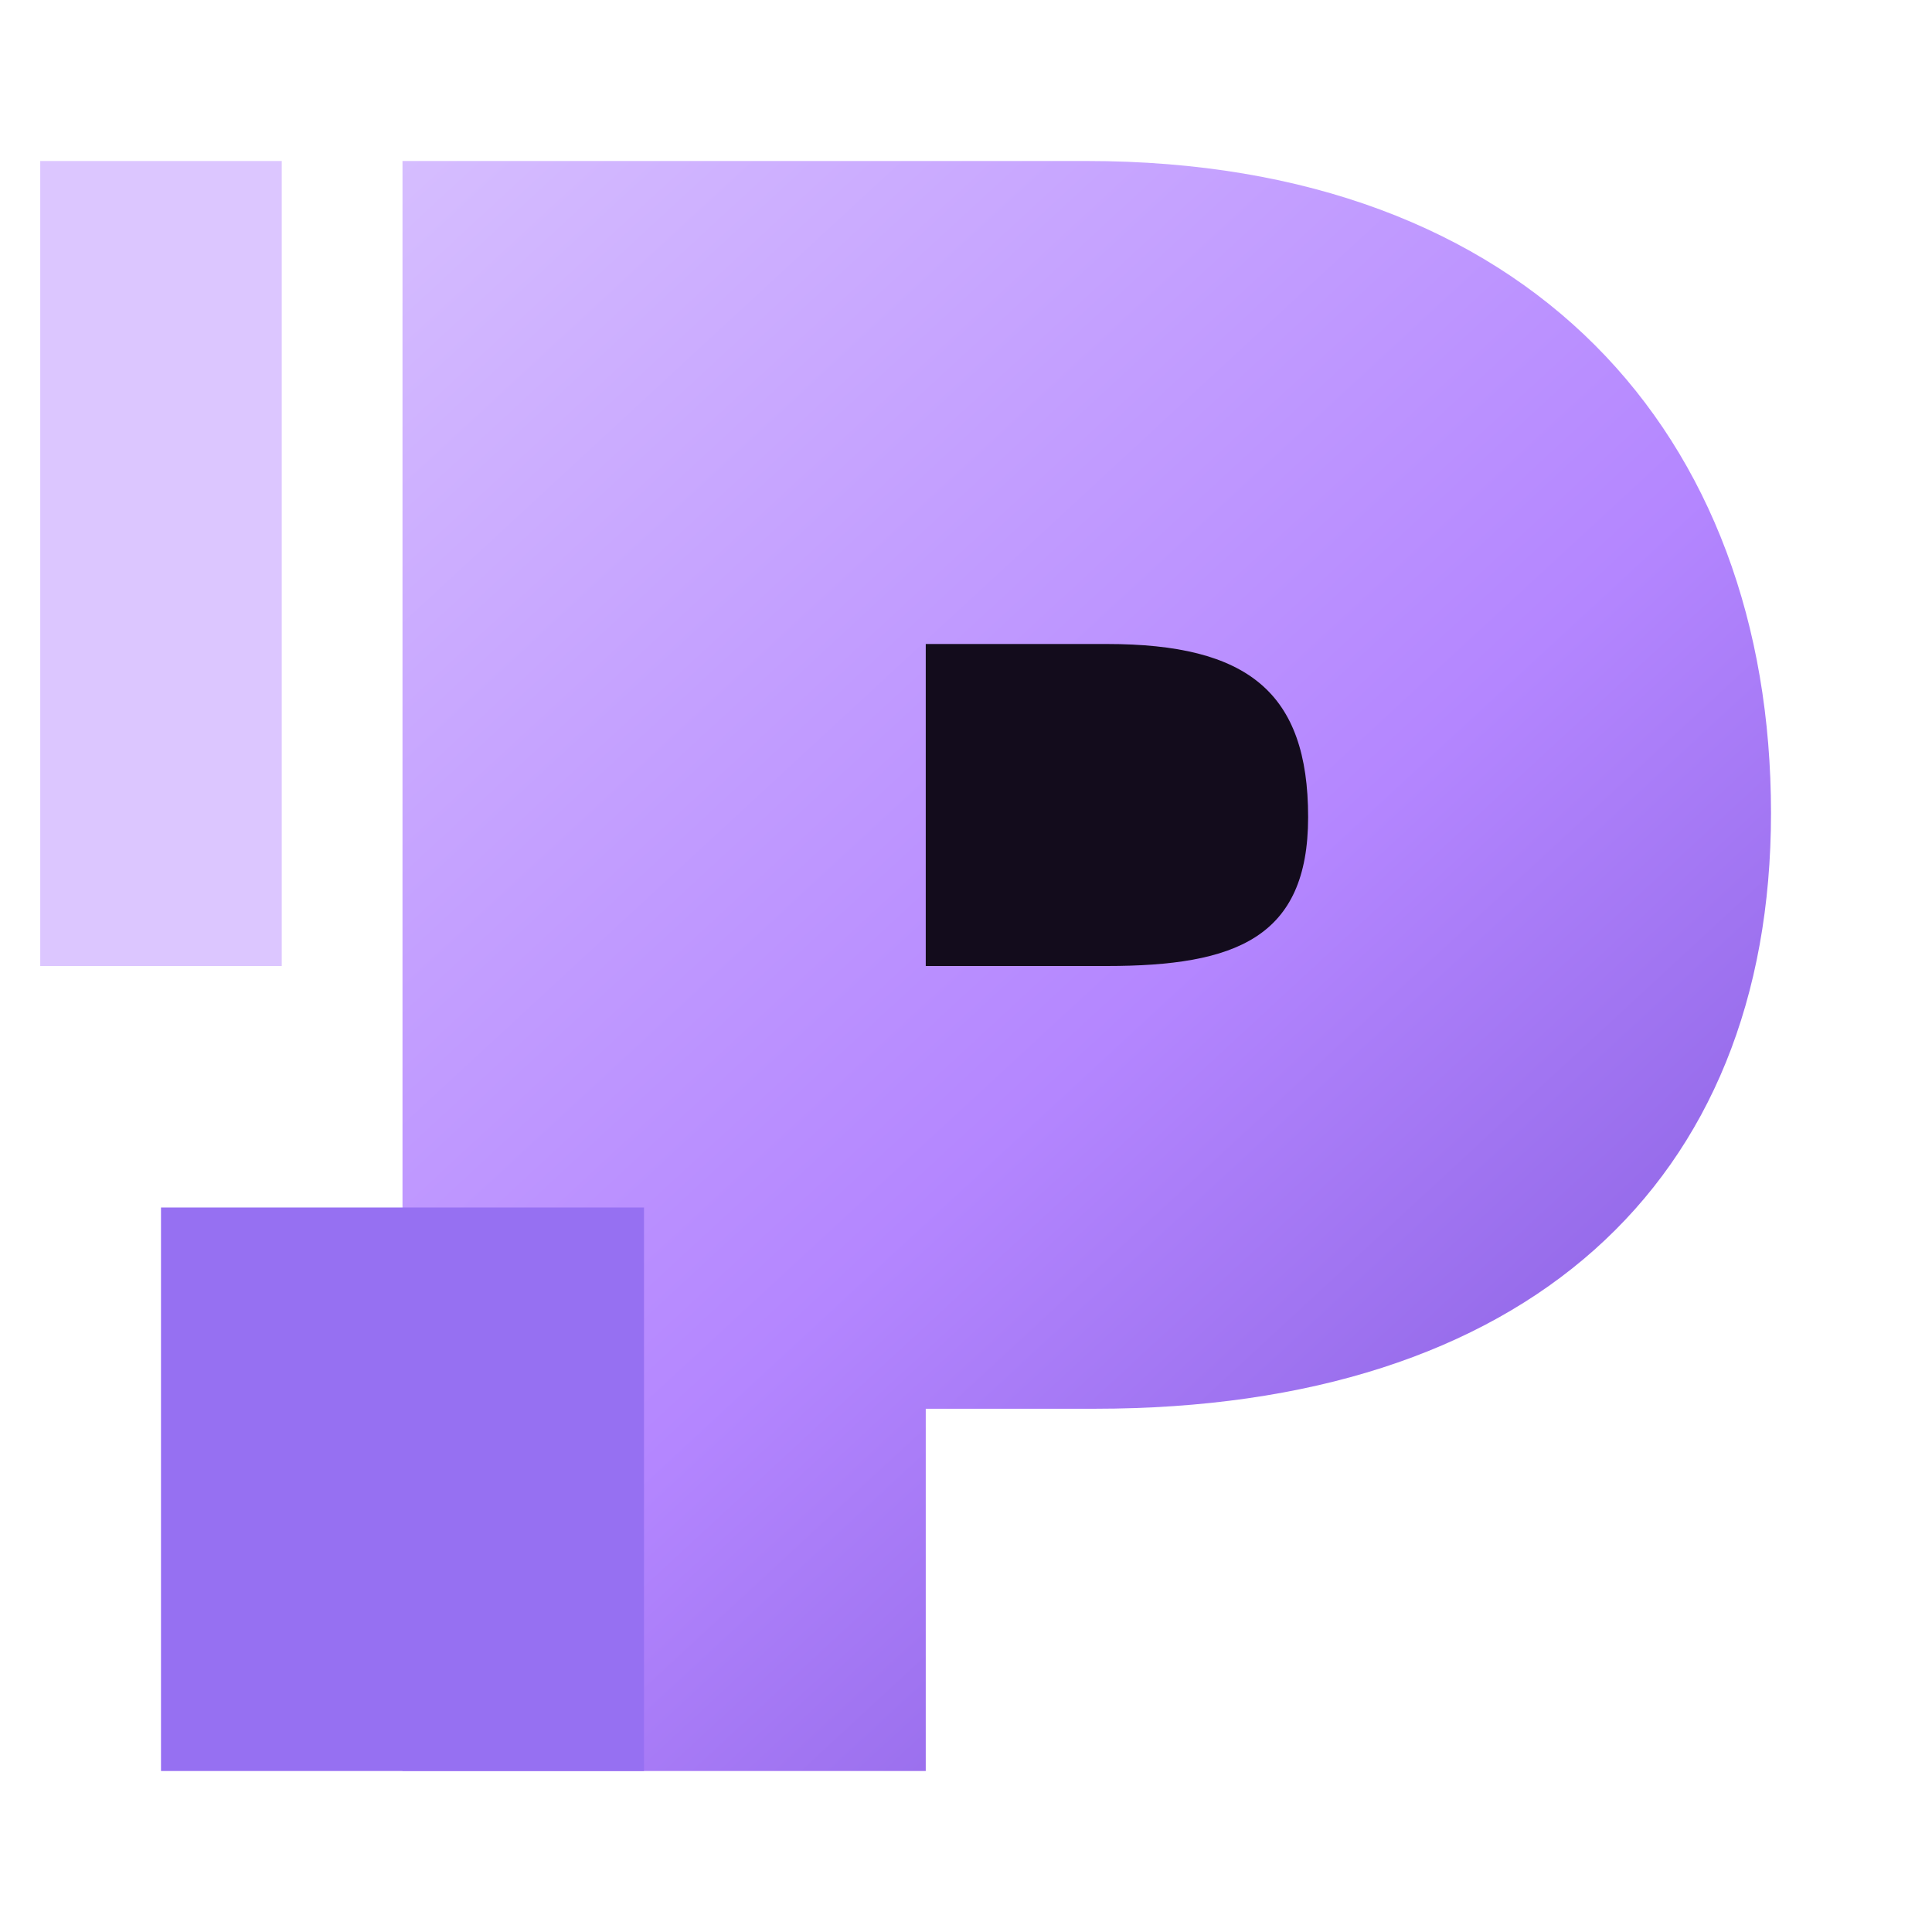
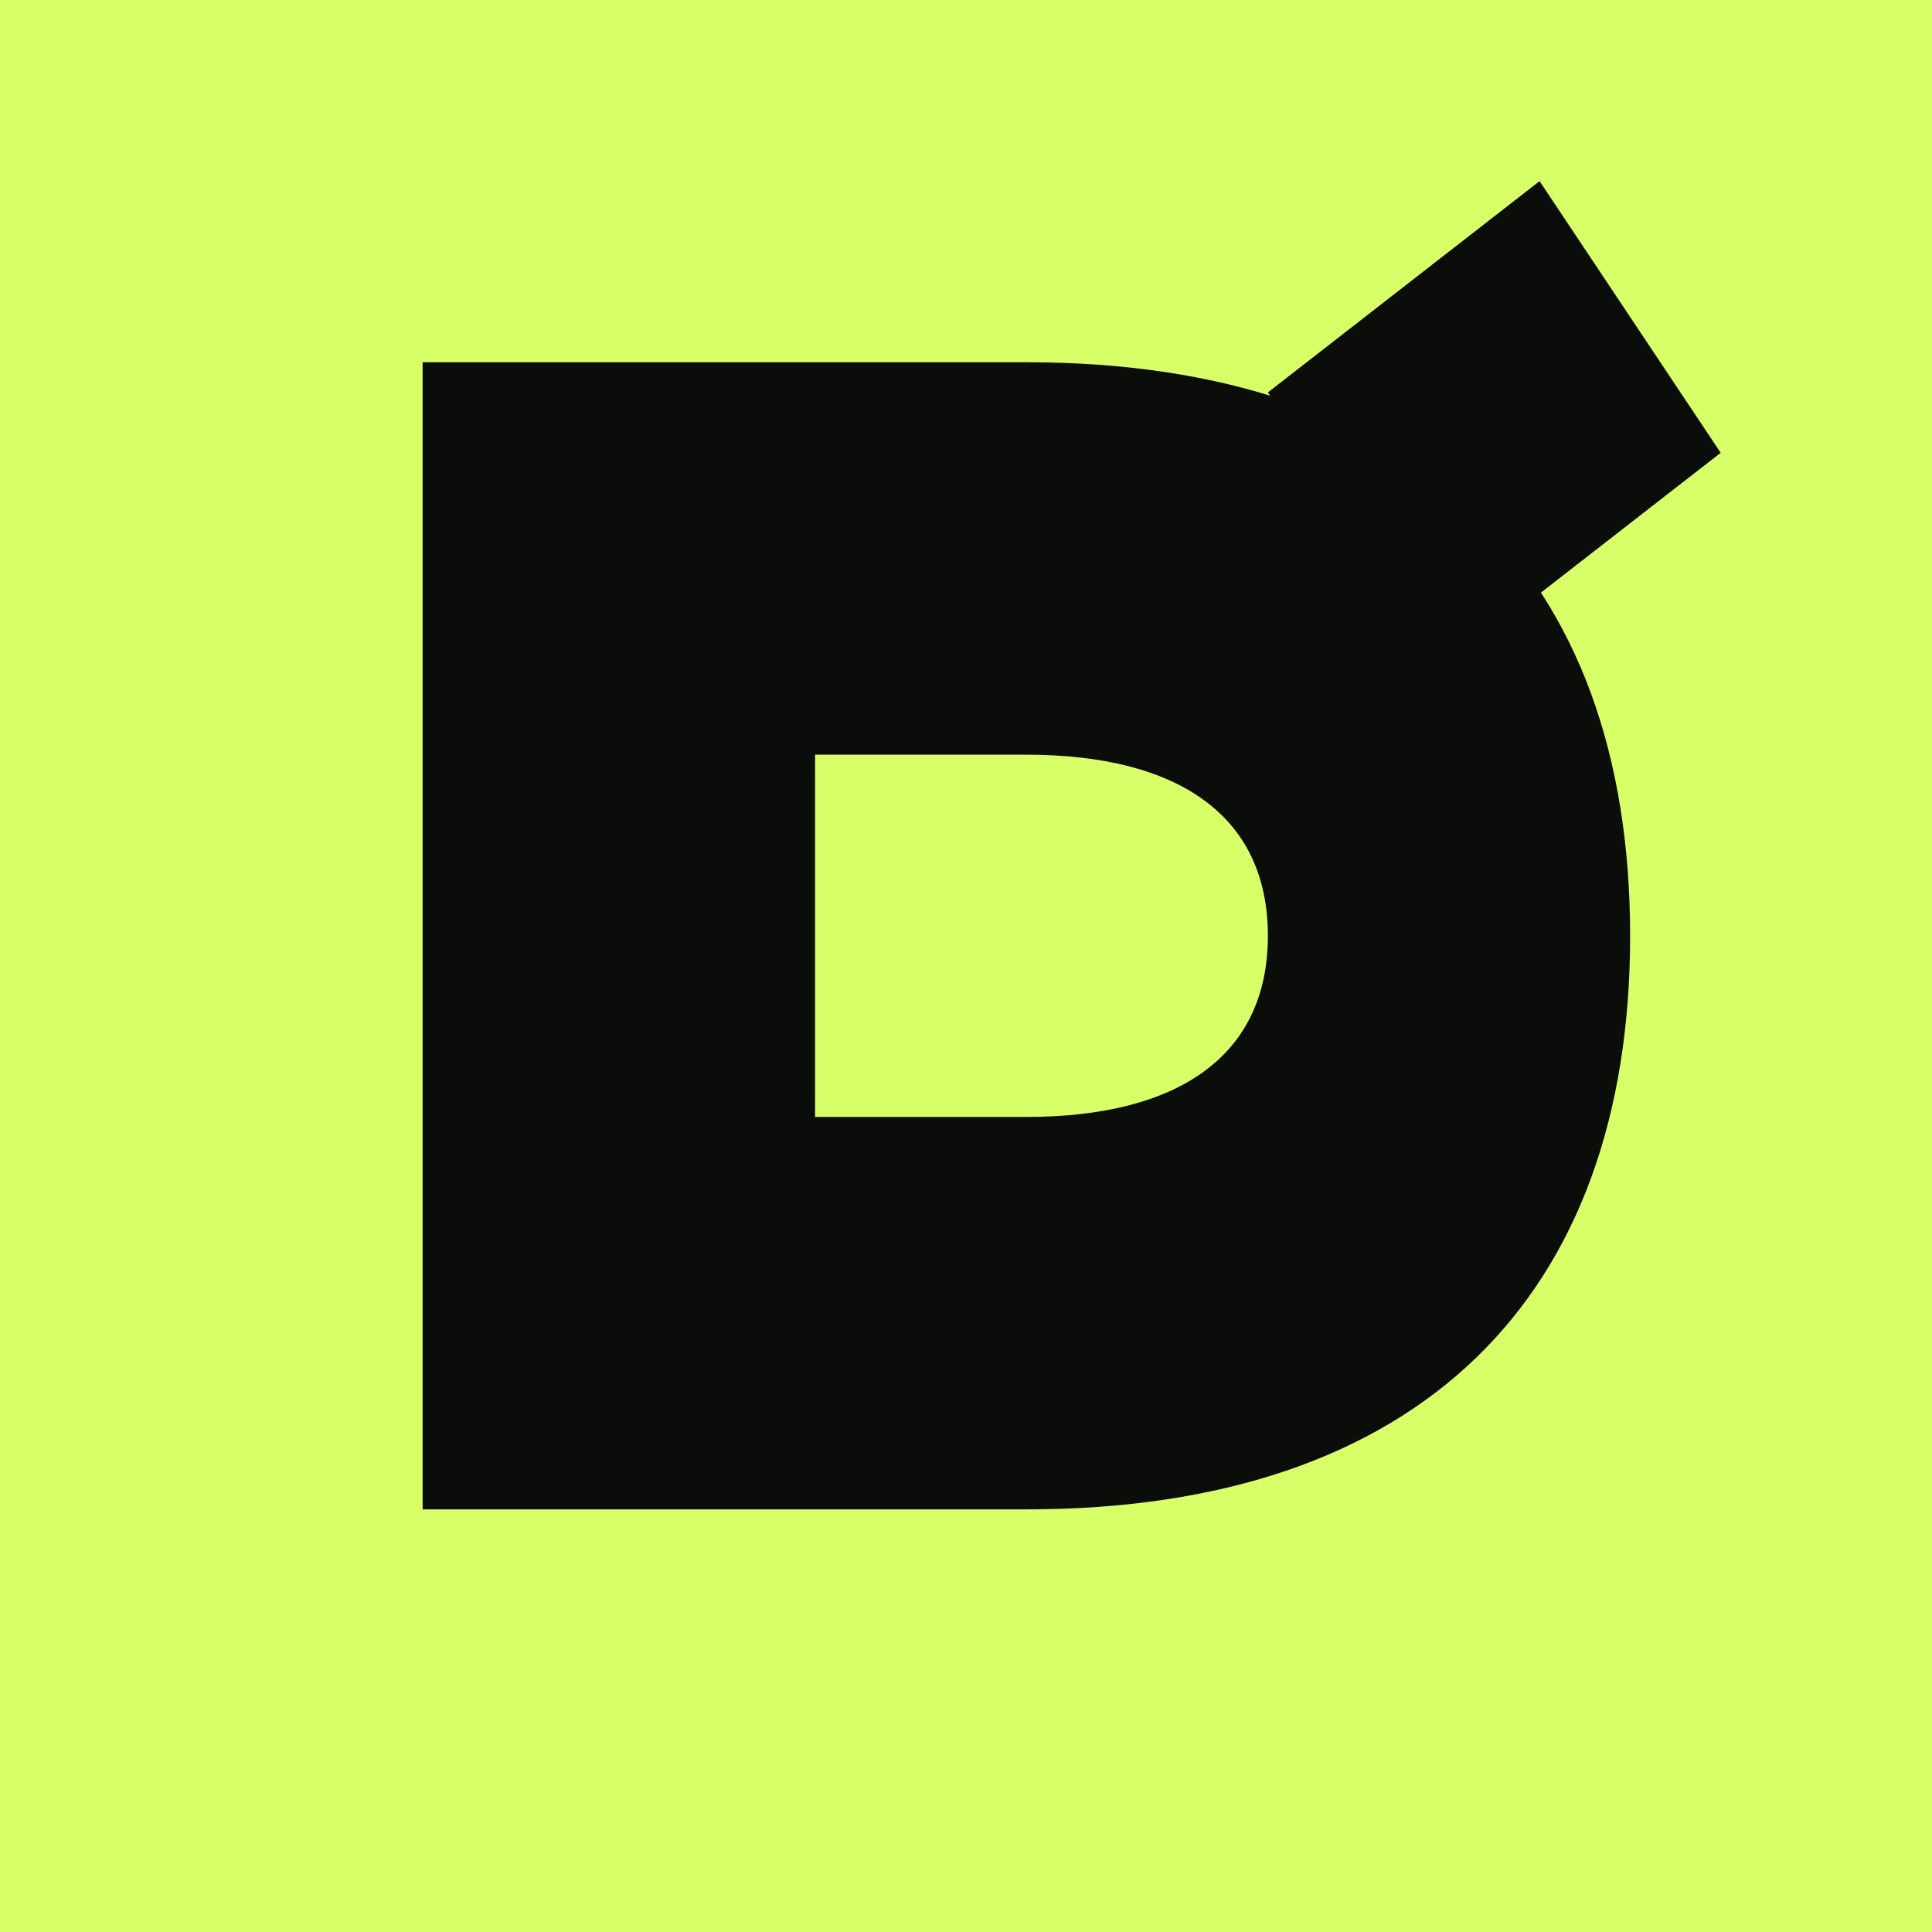
- <svg xmlns="http://www.w3.org/2000/svg" viewBox="0 0 48 48" fill="none">
-   <defs>
-     <linearGradient id="p" x1="6" y1="5" x2="43" y2="45" gradientUnits="userSpaceOnUse">
-       <stop stop-color="#D8C1FF" />
-       <stop offset=".55" stop-color="#B486FF" />
-       <stop offset="1" stop-color="#7951D6" />
-     </linearGradient>
-   </defs>
-   <path d="M10 4H27C38 4 44 10.8 44 20.2C44 29.4 37.9 35 27.2 35H23V44H10V4Z" fill="url(#p)" />
-   <path d="M23 16H27.5C31 16 32.5 17.2 32.5 20.3C32.5 23.3 30.7 24 27.5 24H23V16Z" fill="#130C1C" />
-   <path d="M4 30H16V44H4V30Z" fill="#9670F2" />
-   <path d="M1 4H7V24H1V4Z" fill="#DCC6FF" />
+ <svg xmlns="http://www.w3.org/2000/svg" viewBox="0 0 64 64">
+   <path fill="#d9ff68" d="M0 0h64v64H0z" />
+   <path d="M14 12h20c13 0 20 7 20 19S47 50 34 50H25V37h9c5 0 8-2 8-6s-3-6-8-6h-7v25H14V12Z" fill="#0b0d0b" />
+   <path d="m42 13 9-7 6 9-9 7z" fill="#0b0d0b" />
</svg>
